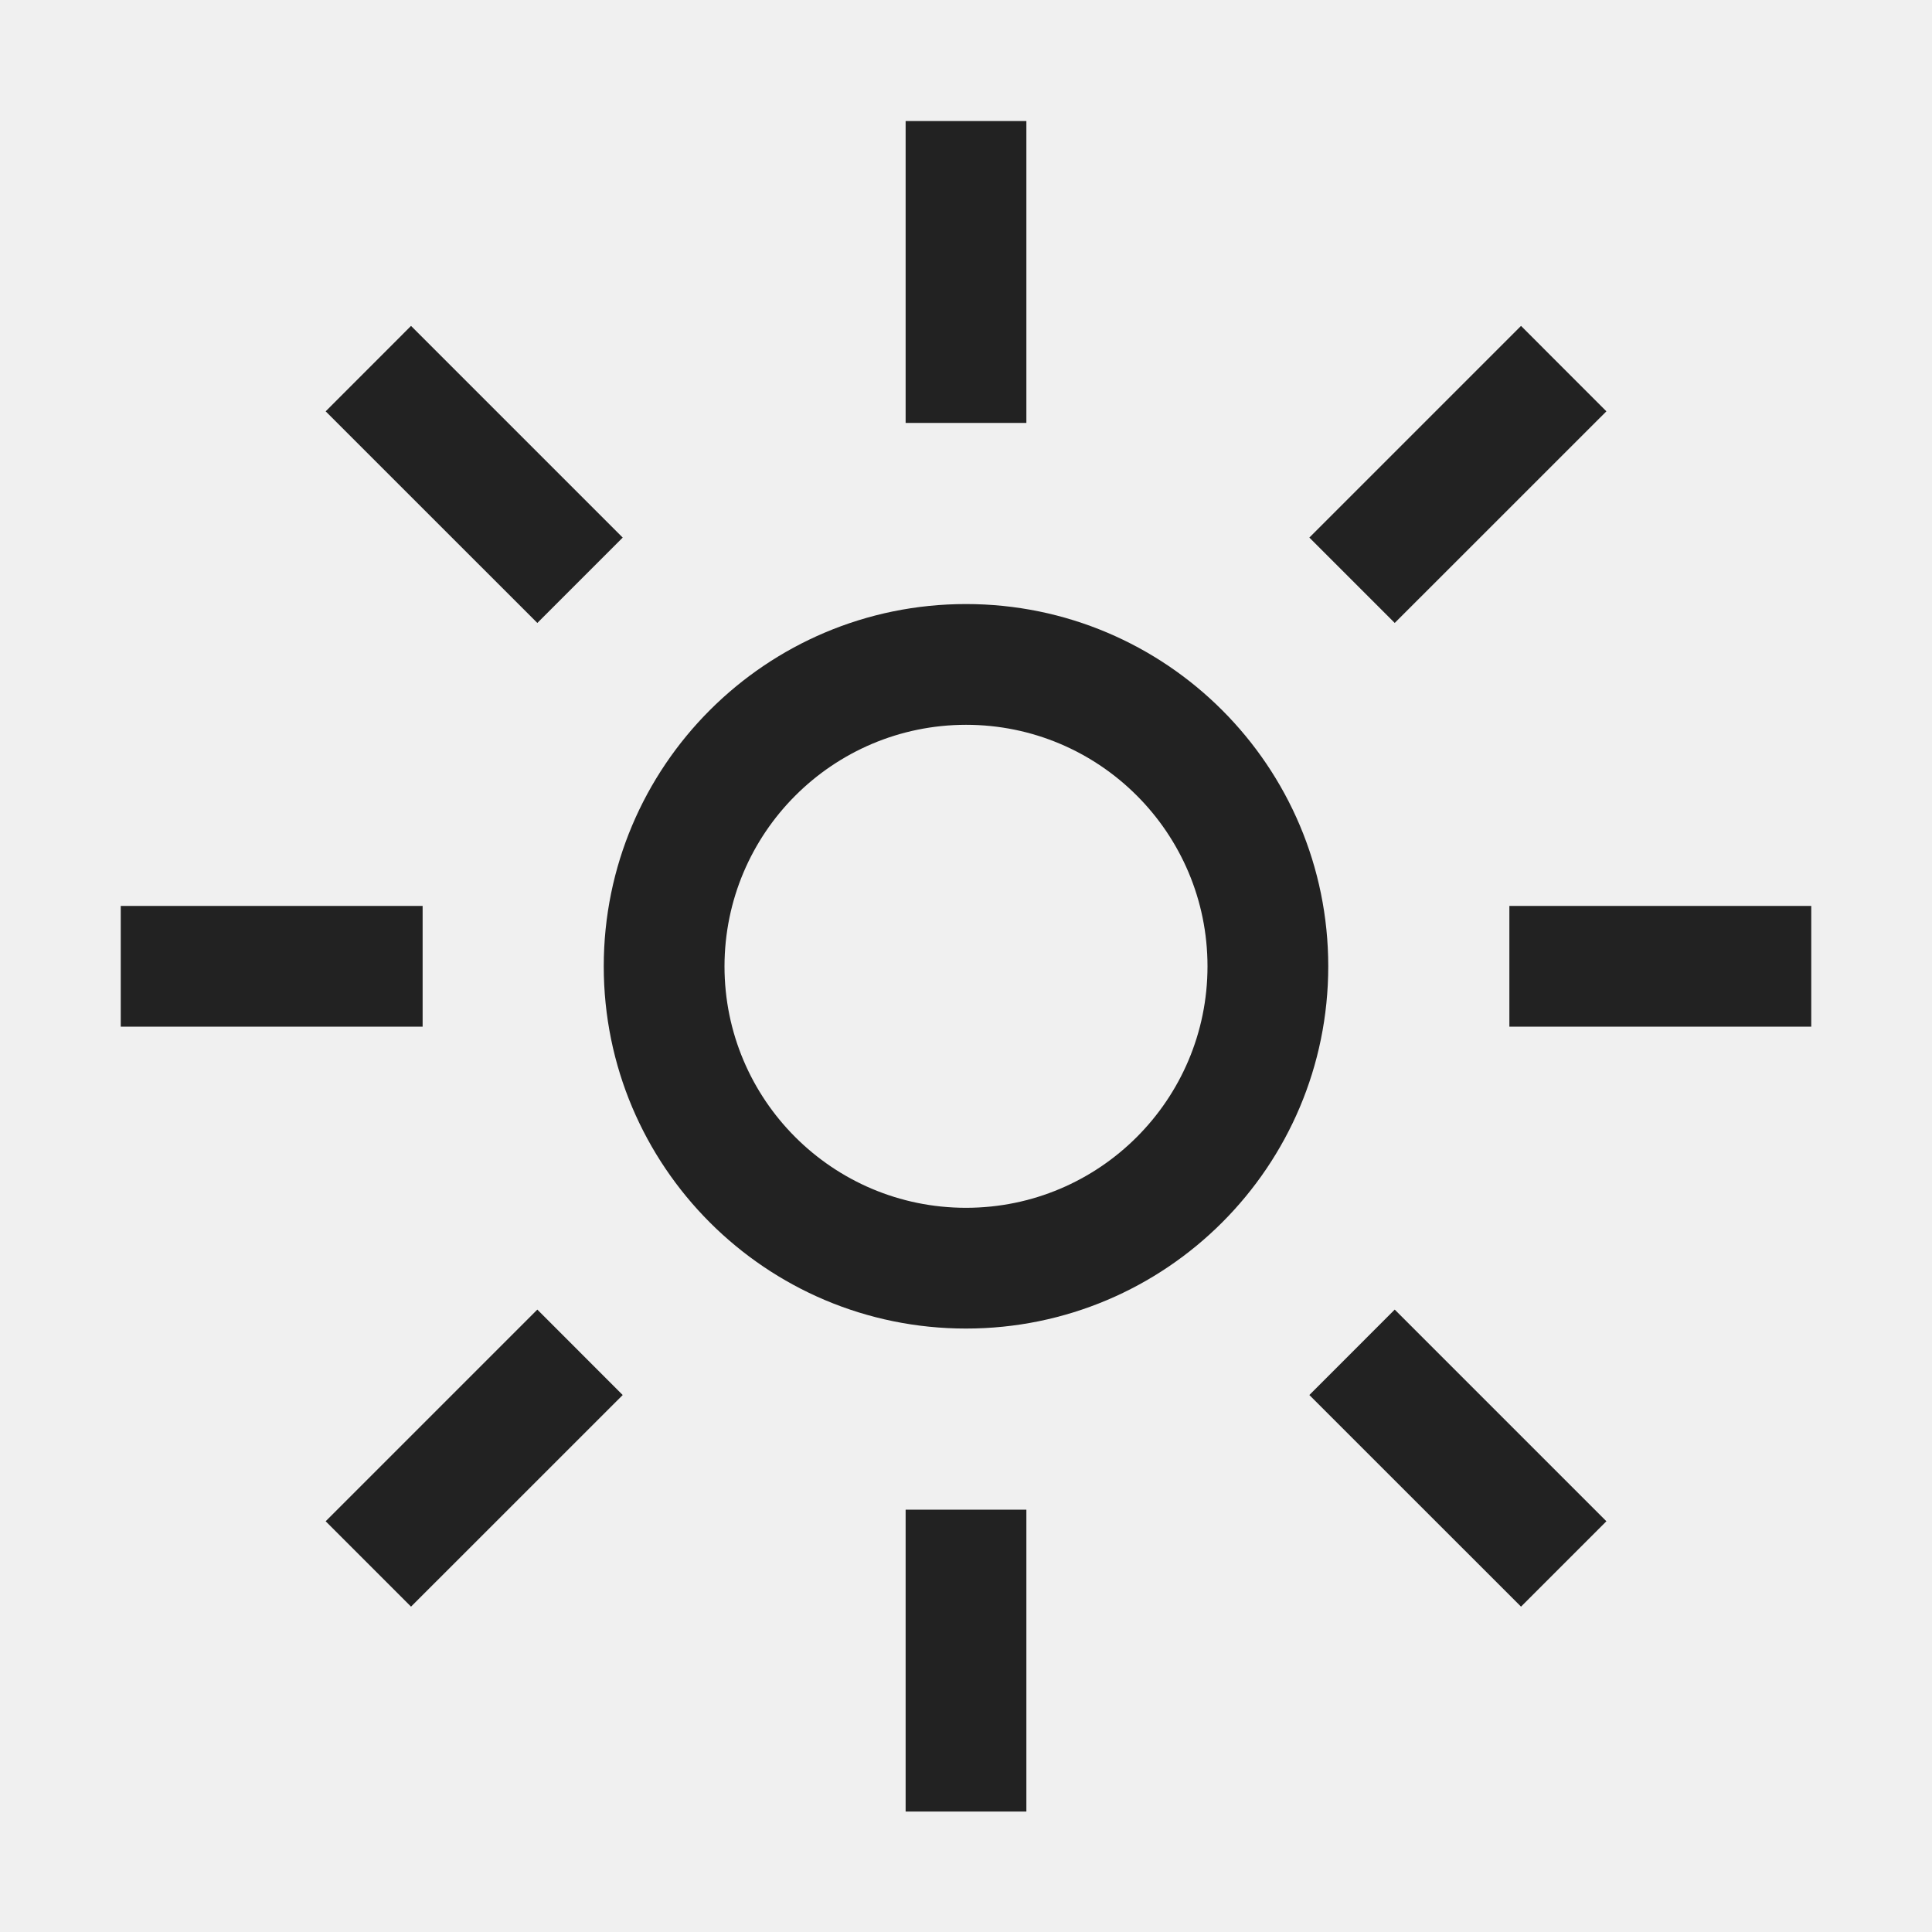
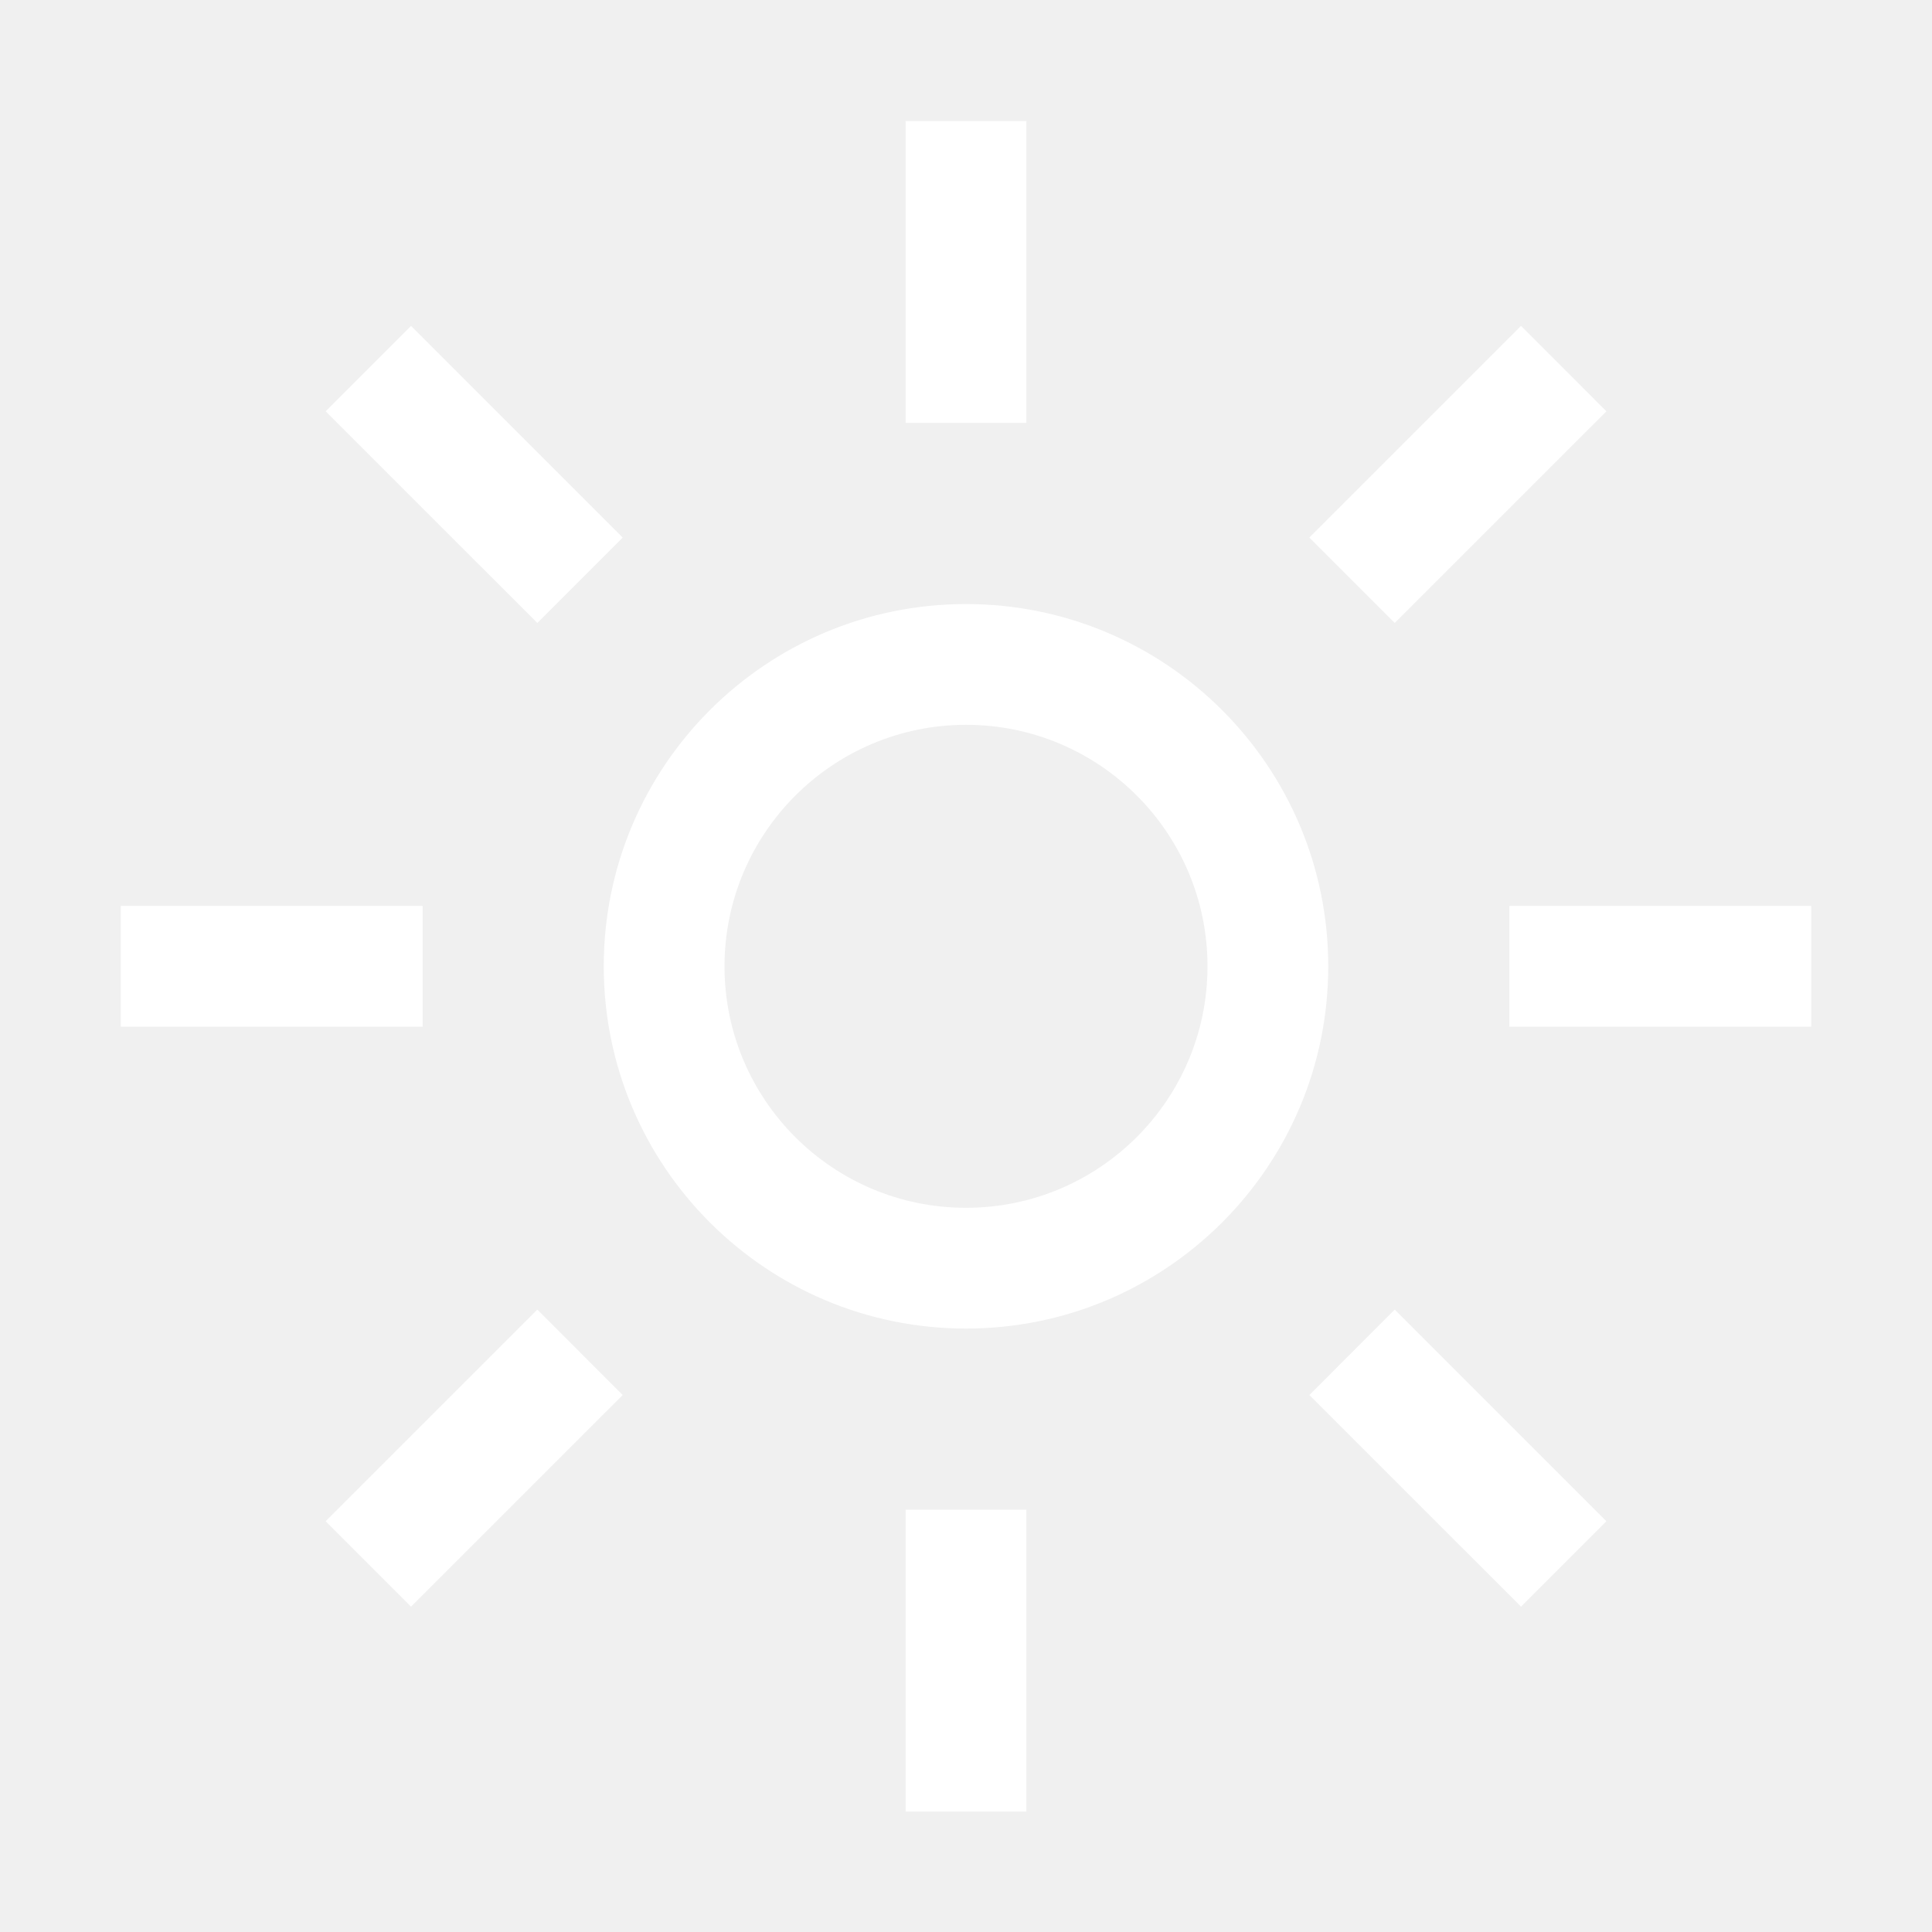
<svg xmlns="http://www.w3.org/2000/svg" style="" class="icon" focusable="false" viewBox="0 0 32 32">
-   <path d="M16 12.005a4 4 0 1 1-4 4a4.005 4.005 0 0 1 4-4m0-2a6 6 0 1 0 6 6a6 6 0 0 0-6-6z" fill="#222" />
-   <path d="M5.394 6.813l1.414-1.415l3.506 3.506L8.9 10.318z" fill="#222" />
-   <path d="M2 15.005h5v2H2z" fill="#222" />
-   <path d="M5.394 25.197L8.9 21.691l1.414 1.415l-3.506 3.505z" fill="#222" />
-   <path d="M15 25.005h2v5h-2z" fill="#222" />
-   <path d="M21.687 23.106l1.414-1.415l3.506 3.506l-1.414 1.414z" fill="#222" />
-   <path d="M25 15.005h5v2h-5z" fill="#222" />
-   <path d="M21.687 8.904l3.506-3.506l1.414 1.415l-3.506 3.505z" fill="#222" />
-   <path d="M15 2.005h2v5h-2z" fill="#222" />
+   <path d="M16 12.005a4 4 0 1 1-4 4a4.005 4.005 0 0 1 4-4m0-2a6 6 0 1 0 6 6a6 6 0 0 0-6-6z" fill="#fff" />
+   <path d="M5.394 6.813l1.414-1.415l3.506 3.506L8.9 10.318z" fill="#fff" />
+   <path d="M2 15.005h5v2H2z" fill="#fff" />
+   <path d="M5.394 25.197L8.9 21.691l1.414 1.415l-3.506 3.505z" fill="#fff" />
+   <path d="M15 25.005h2v5h-2z" fill="#fff" />
+   <path d="M21.687 23.106l1.414-1.415l3.506 3.506l-1.414 1.414z" fill="#fff" />
+   <path d="M25 15.005h5v2h-5z" fill="#fff" />
+   <path d="M21.687 8.904l3.506-3.506l1.414 1.415l-3.506 3.505z" fill="#fff" />
+   <path d="M15 2.005h2v5h-2z" fill="#fff" />
</svg>
